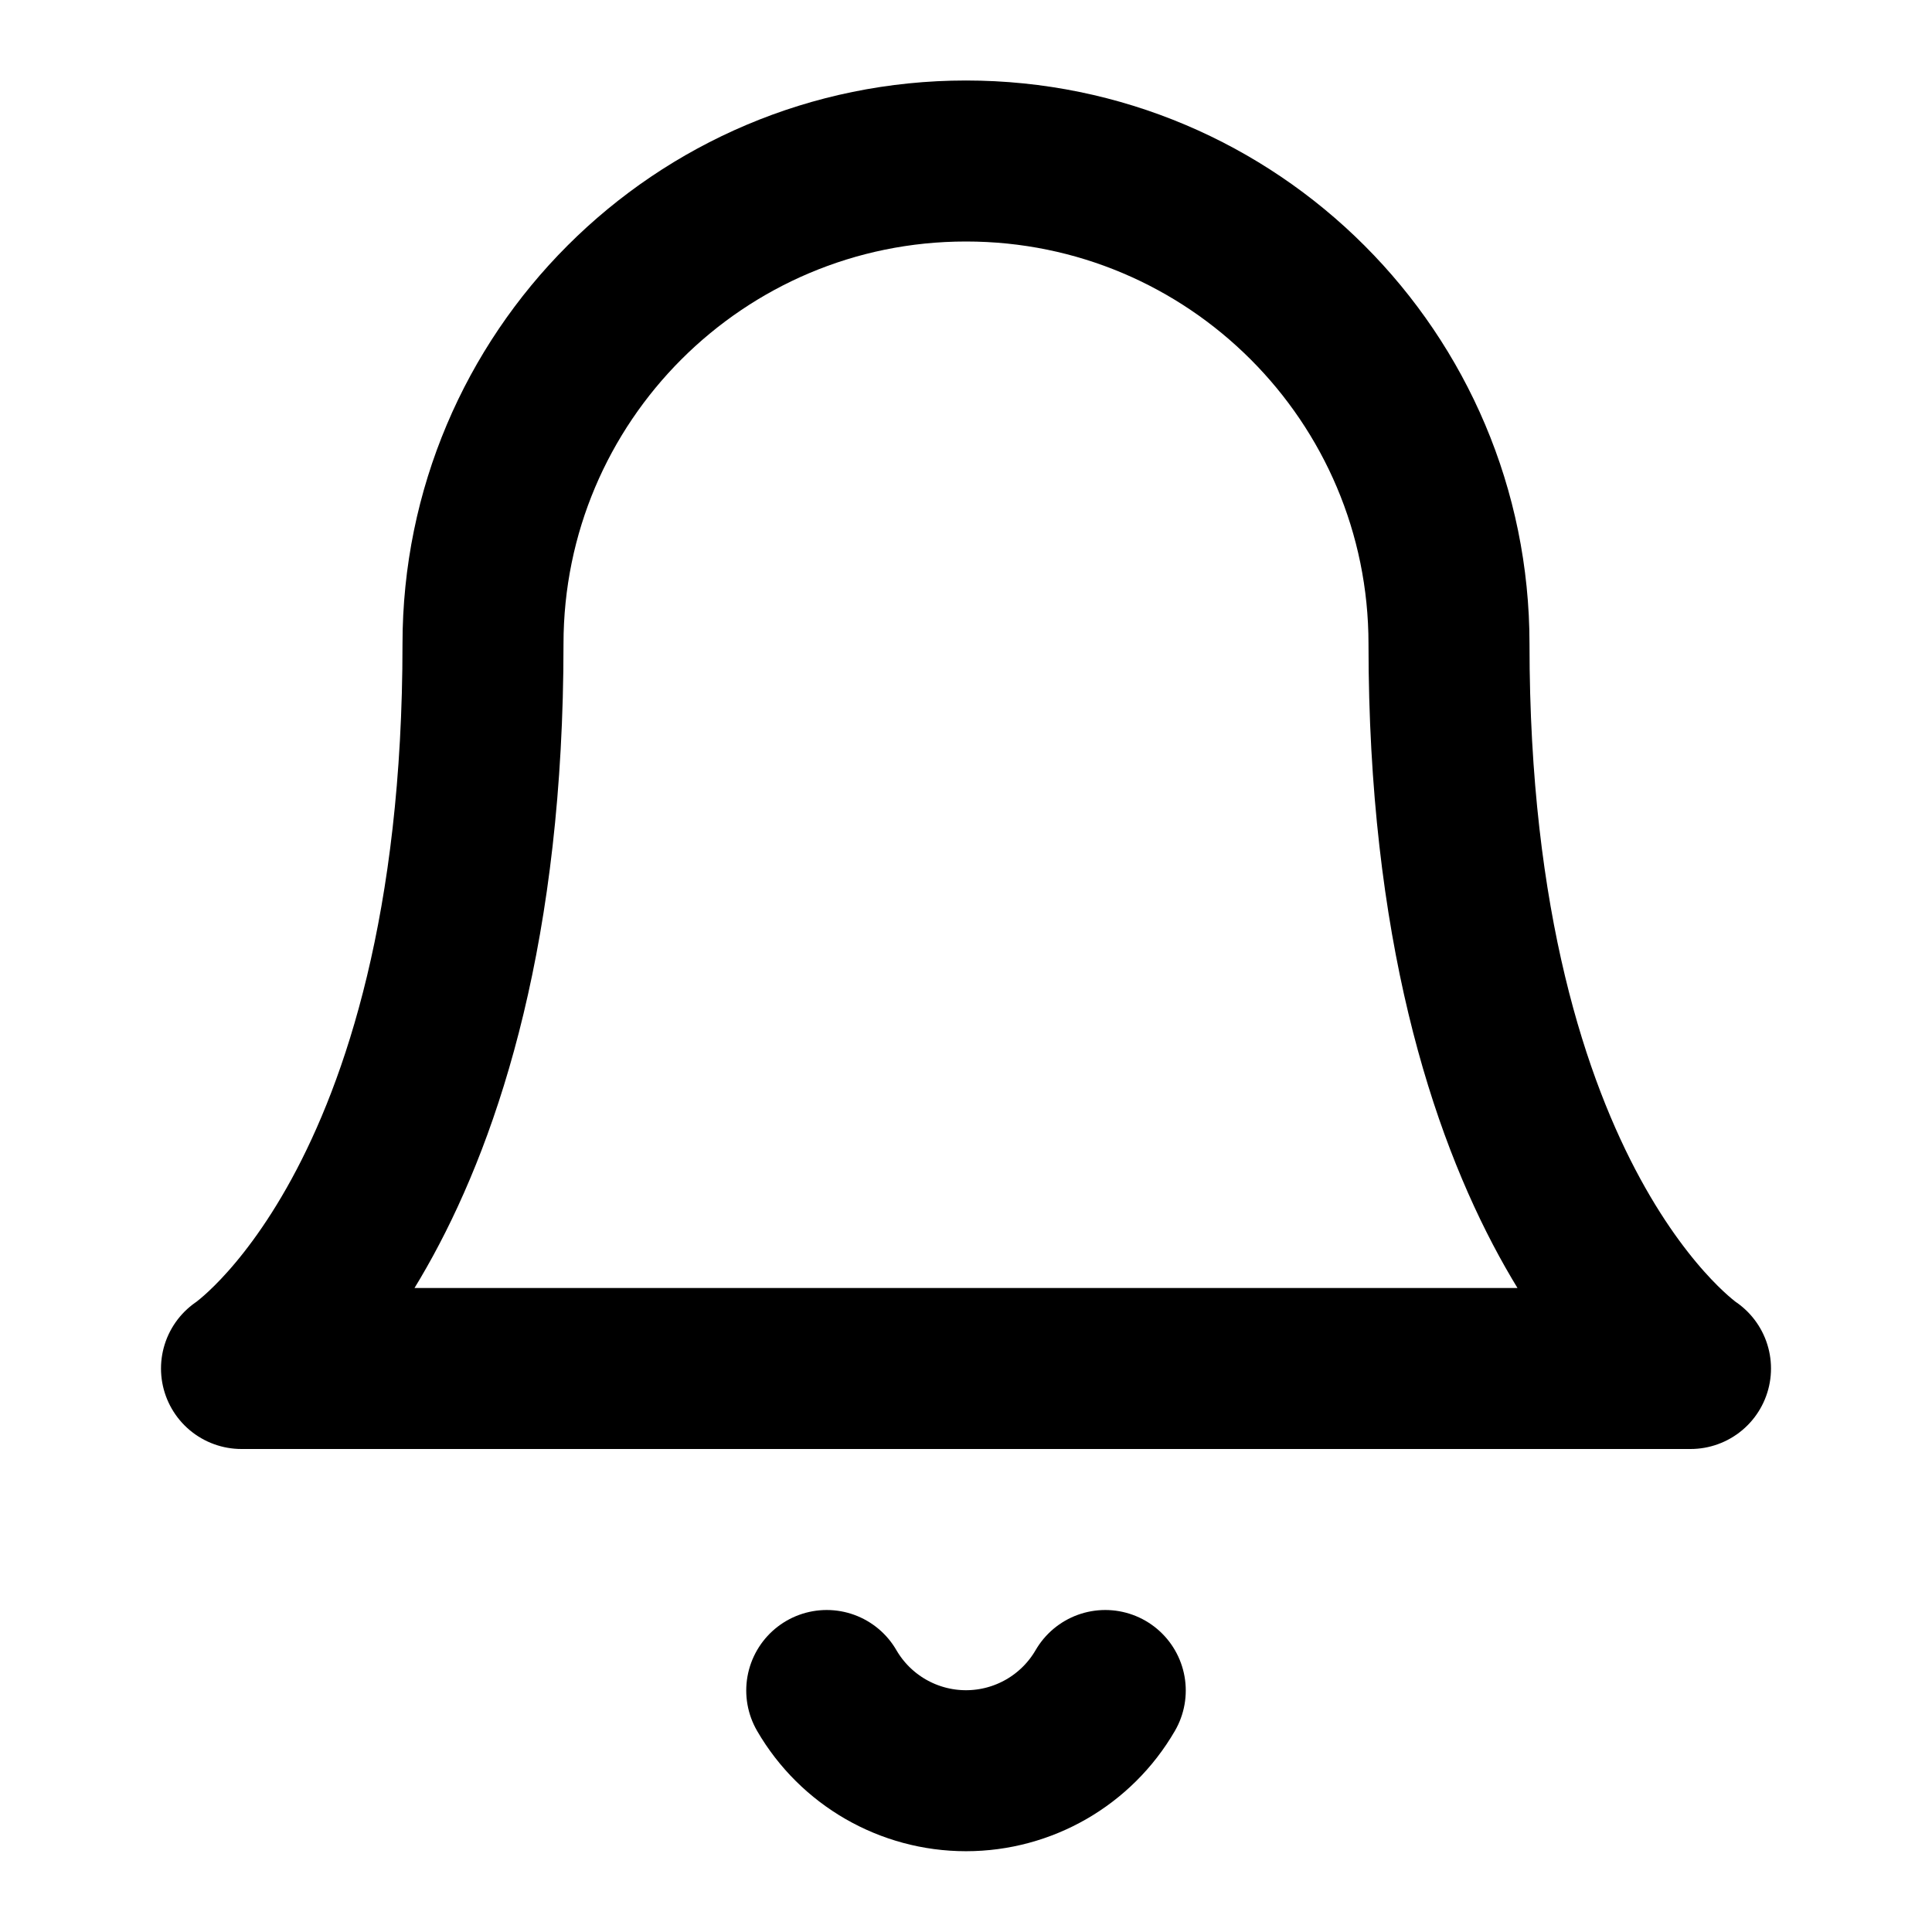
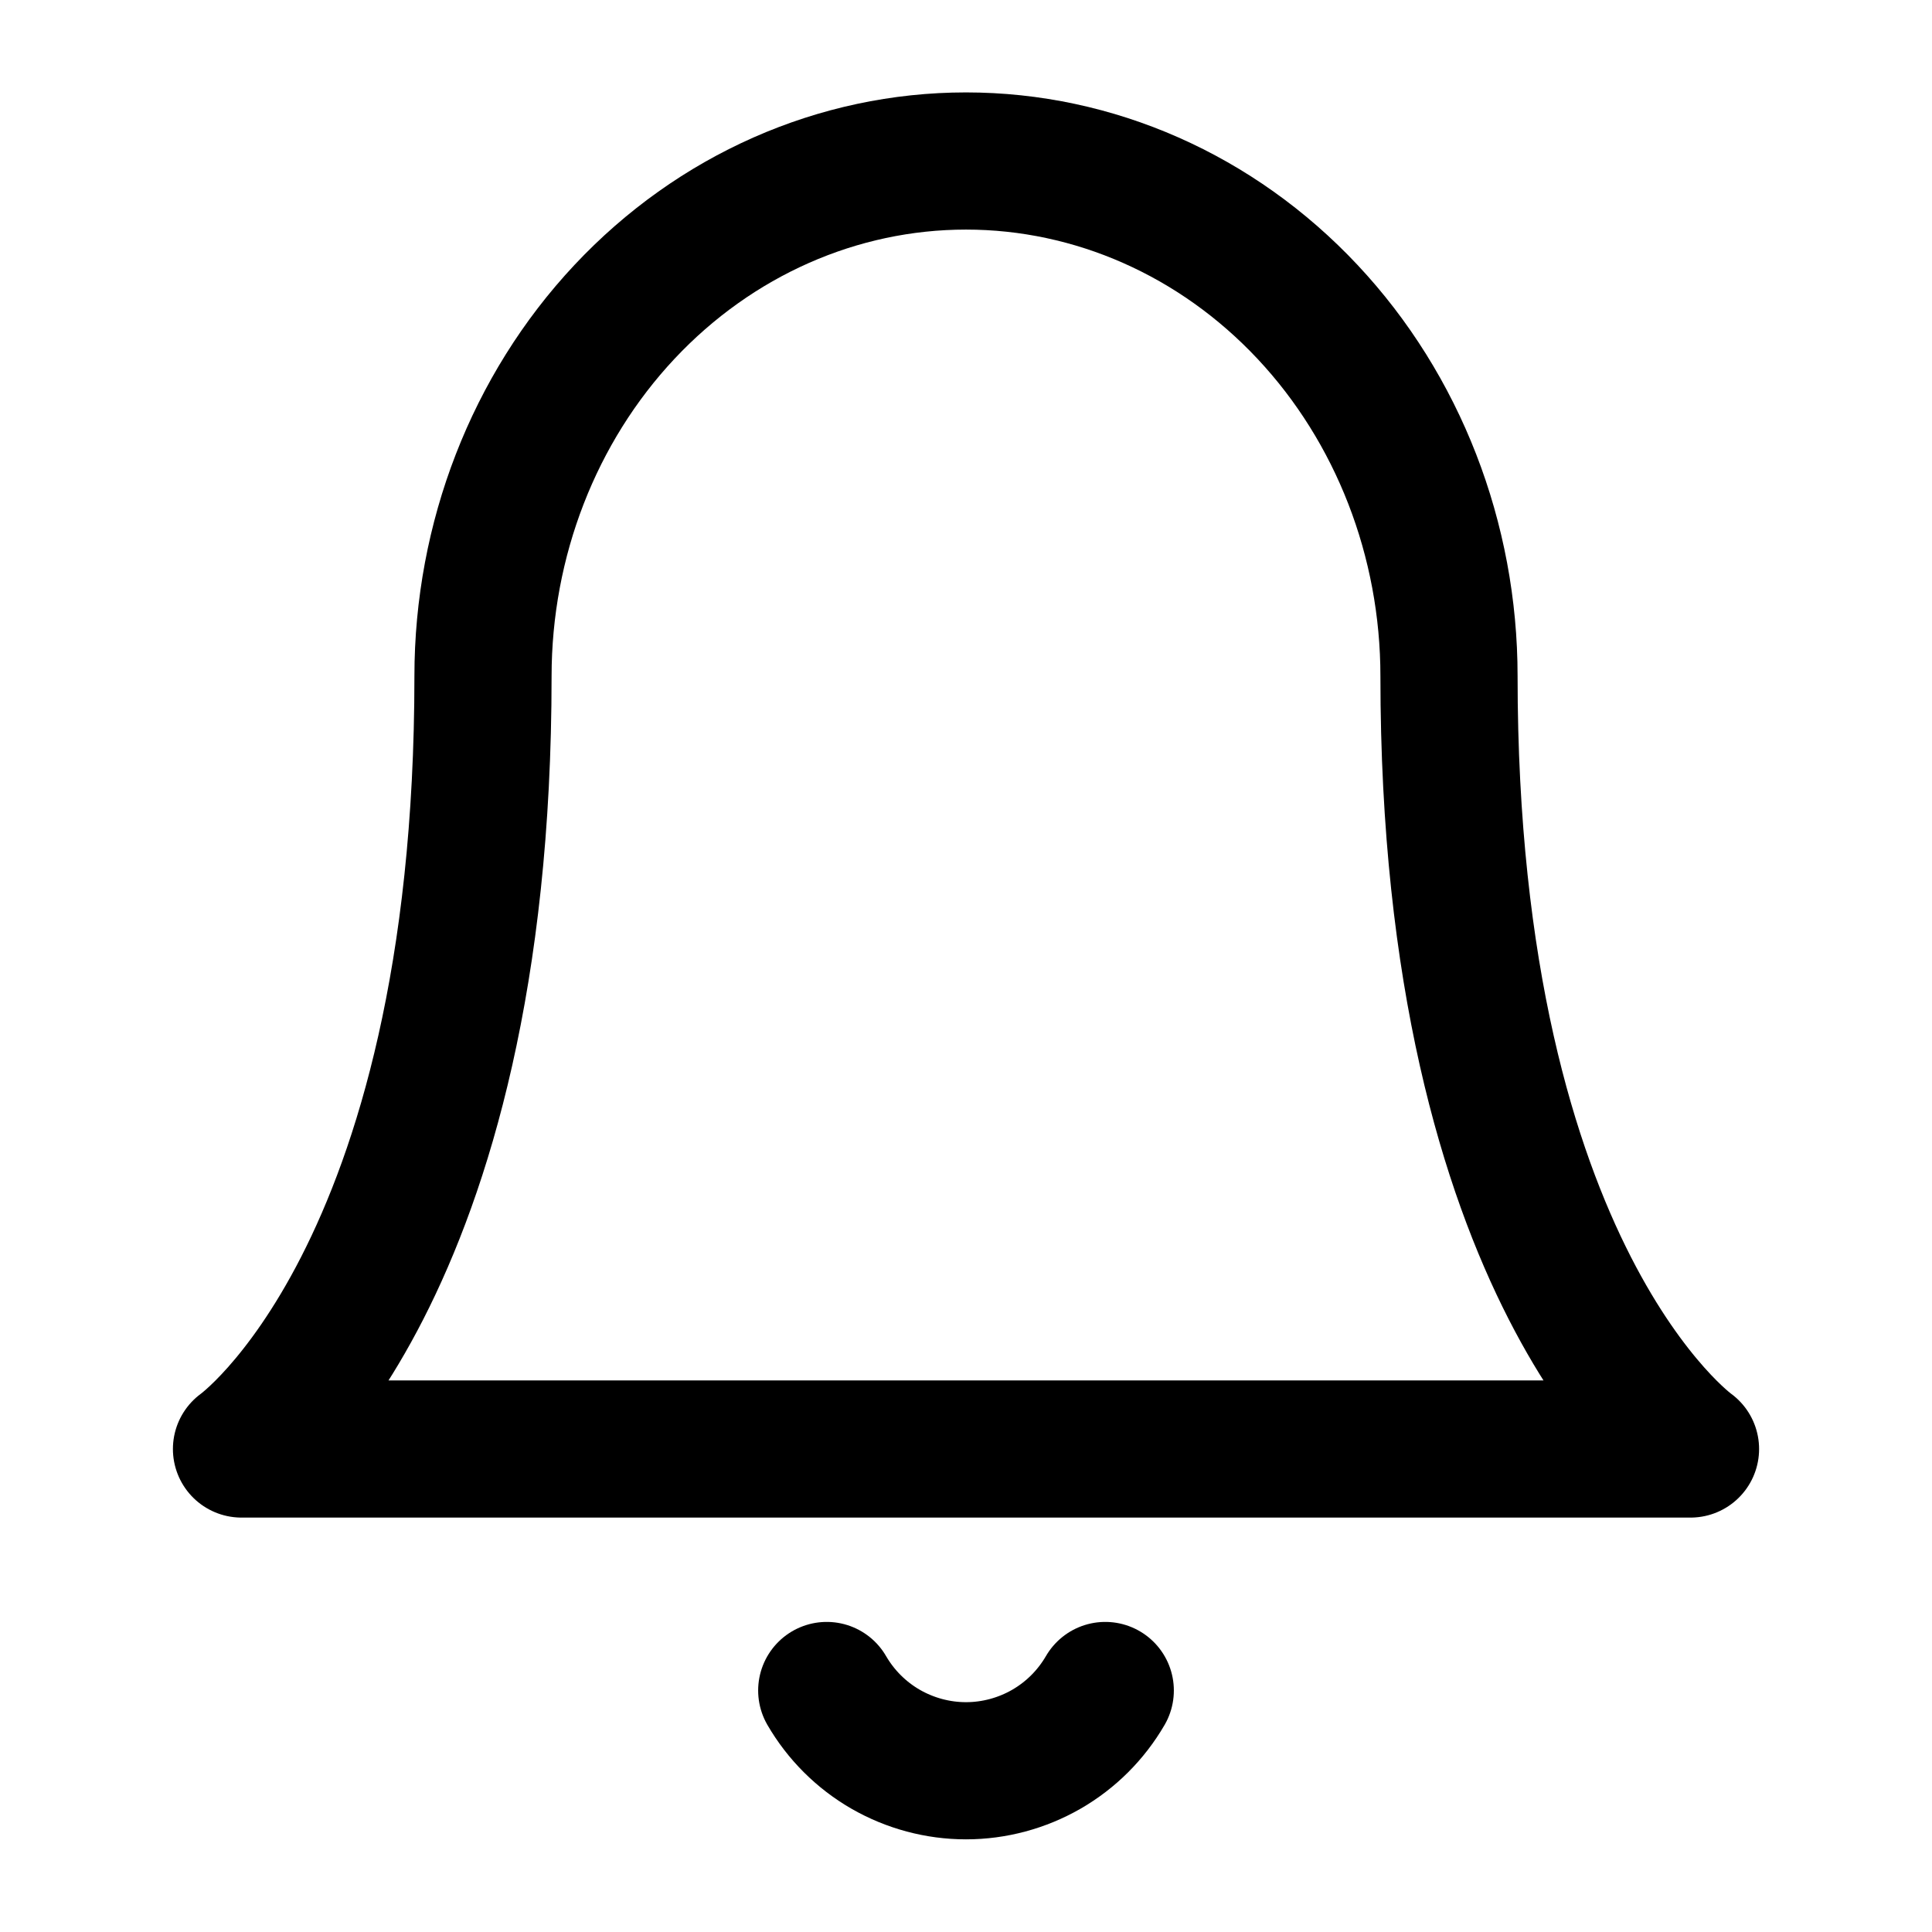
- <svg xmlns="http://www.w3.org/2000/svg" width="24" height="24" viewBox="0 0 24 24" fill="none" stroke="#000000" stroke-width="2" stroke-linecap="round" stroke-linejoin="round">
-   <path d="M18 8A6 6 0 006 8c0 7-3 9-3 9h18s-3-2-3-9" />
-   <path d="M13.73 21a2 2 0 01-3.46 0" />
+ <svg xmlns="http://www.w3.org/2000/svg" width="256px" height="256px" viewBox="0 0 24 24" fill="none">
+   <g id="SVGRepo_bgCarrier" stroke-width="0" />
+   <g id="SVGRepo_tracerCarrier" stroke-linecap="round" stroke-linejoin="round" />
+   <g id="SVGRepo_iconCarrier">
+     <path d="M18 8.4C18 6.703 17.368 5.075 16.243 3.875C15.117 2.674 13.591 2 12 2C10.409 2 8.883 2.674 7.757 3.875C6.632 5.075 6 6.703 6 8.4C6 15.867 3 18 3 18H21C21 18 18 15.867 18 8.4Z" stroke="#000000" stroke-width="1.704" stroke-linecap="round" stroke-linejoin="round" />
+     <path d="M13.73 21C13.554 21.303 13.302 21.555 12.998 21.73C12.695 21.904 12.35 21.997 12 21.997C11.65 21.997 11.305 21.904 11.002 21.73C10.698 21.555 10.446 21.303 10.27 21" stroke="#000000" stroke-width="1.704" stroke-linecap="round" stroke-linejoin="round" />
+   </g>
</svg>
